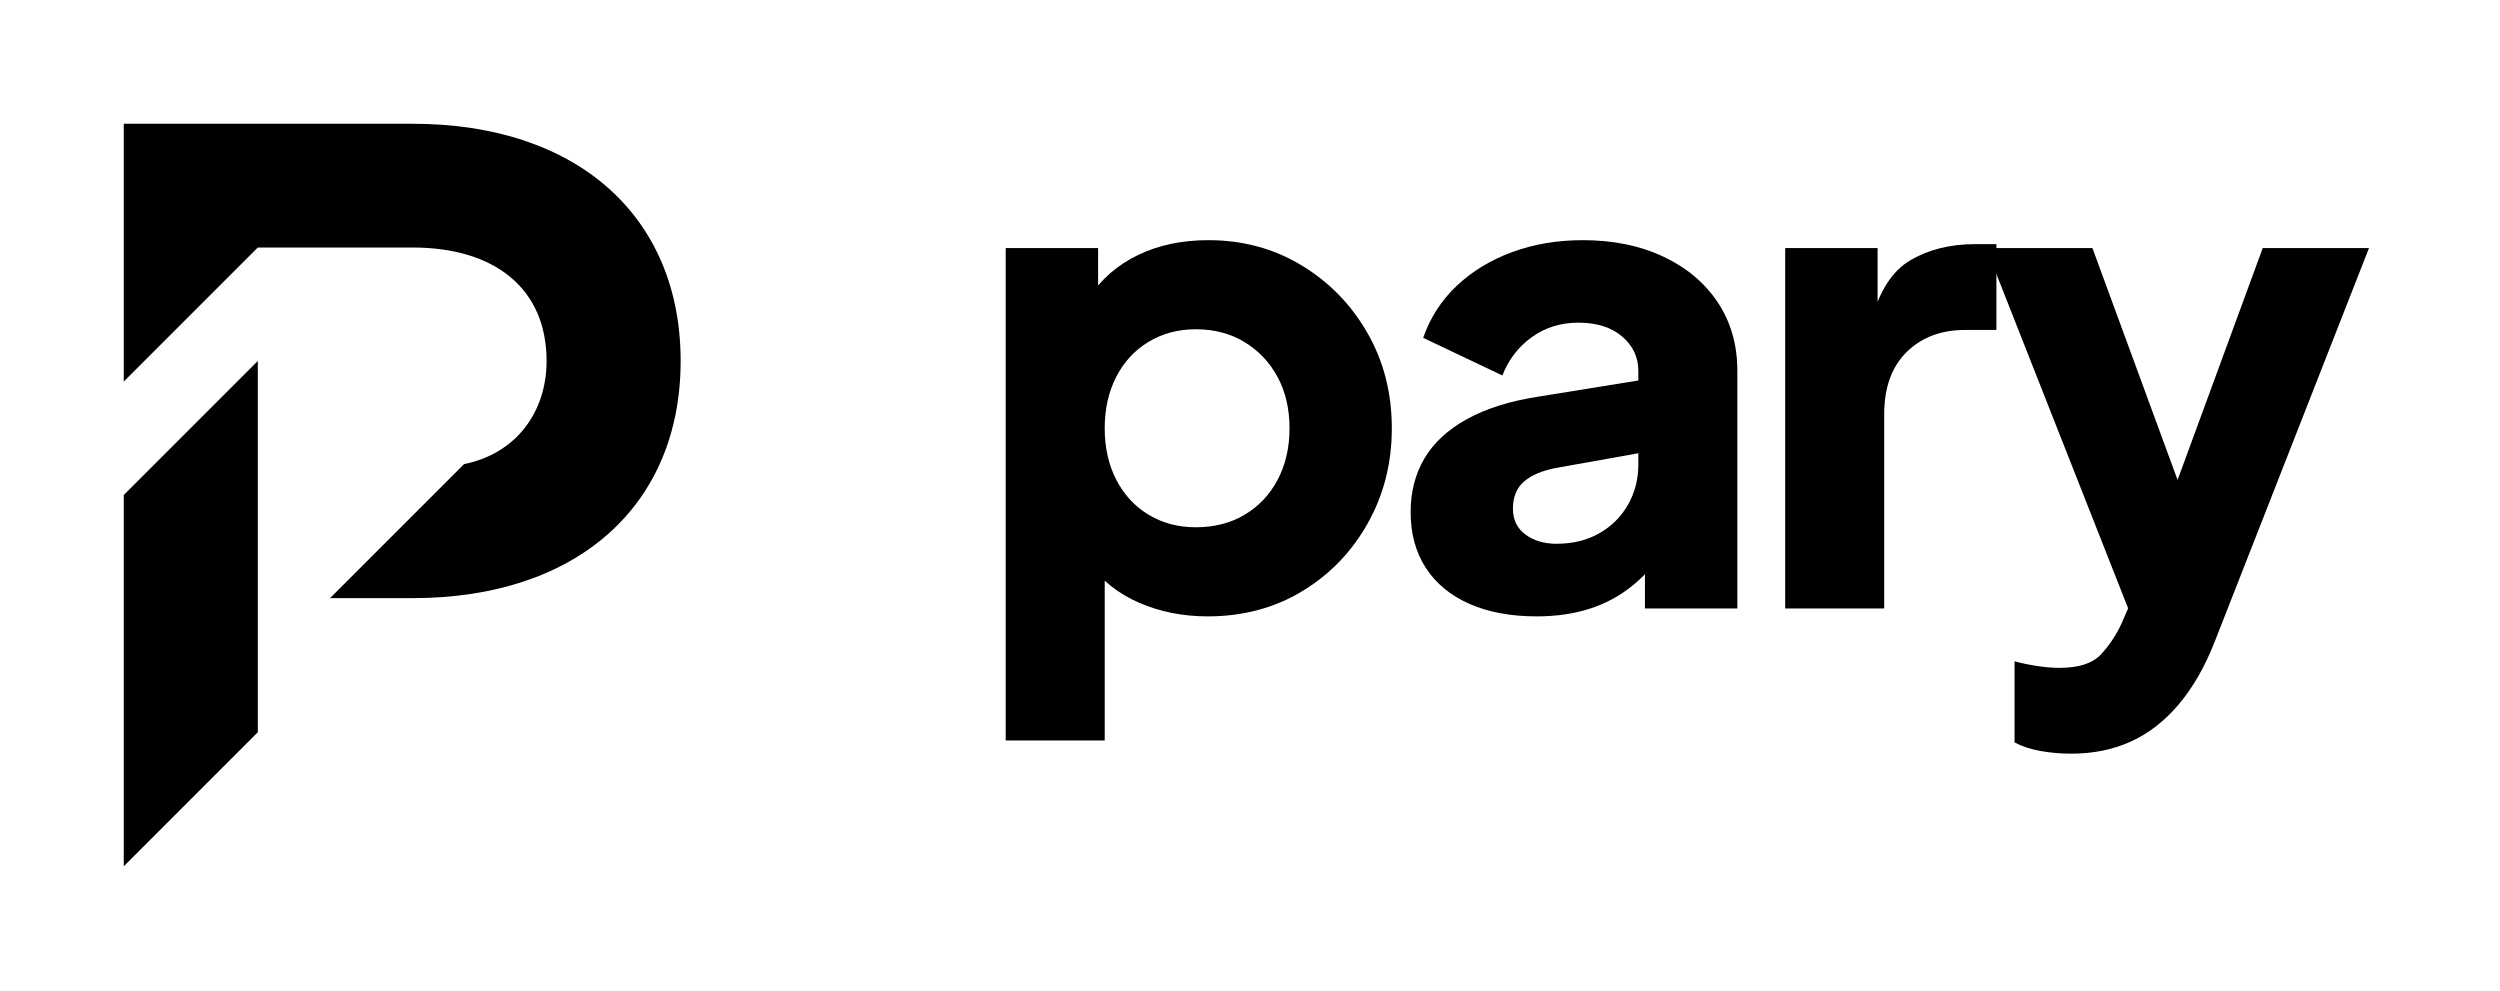
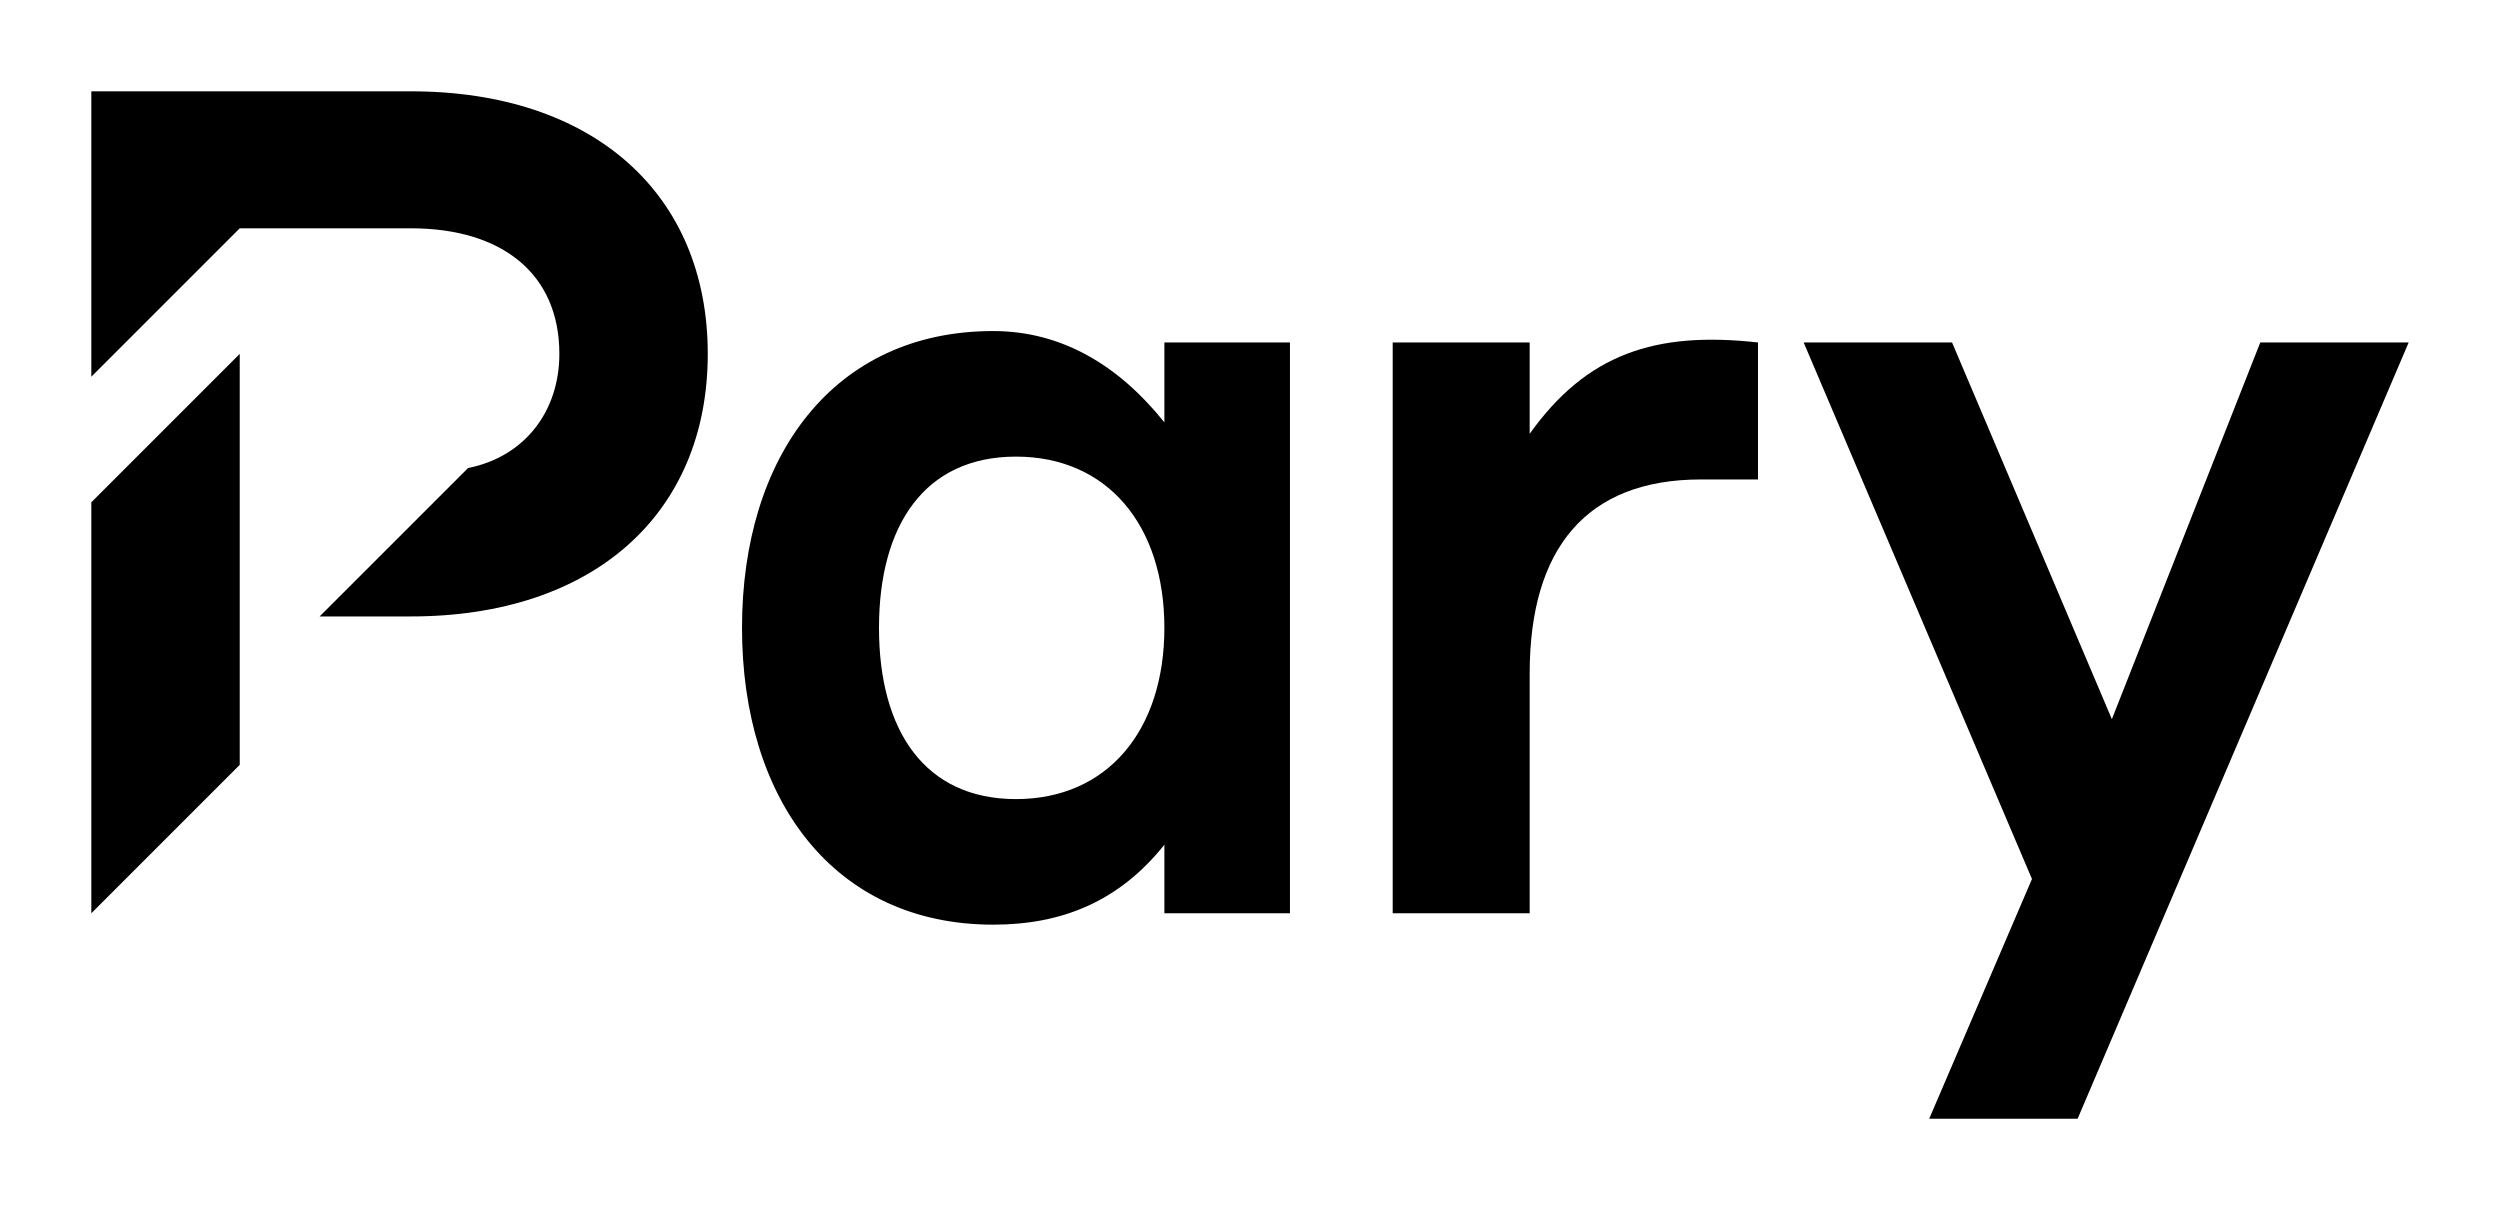
- <svg xmlns="http://www.w3.org/2000/svg" width="242.416" height="96" viewBox="0 0 242.416 96">
-   <g transform="translate(12 12)">
+ <svg xmlns="http://www.w3.org/2000/svg" width="219.000" height="106" viewBox="0 0 219.000 106">
+   <g transform="translate(8 8)">
    <g fill="#000000">
      <path d="M0 25V0h28c16 0 26 9 26 23S44 46 28 46H20l13-13c5-1 8-5 8-10 0-7-5-11-13-11H13L0 25Z" />
    </g>
    <g fill="#000000">
      <path d="m0 36 13-13v36L0 72V36Z" />
    </g>
-     <g transform="translate(82 0)">
-       <g fill="#000000">
-         <path transform="translate(0.000 47) scale(0.064 -0.064)" d="M55 -200V546H195V442L182 472Q209 513 255.5 535.5Q302 558 362 558Q440 558 503.0 520.0Q566 482 603.0 417.5Q640 353 640 273Q640 194 603.5 129.0Q567 64 504.0 26.0Q441 -12 361 -12Q305 -12 257.5 8.5Q210 29 181 69L205 100V-200ZM343 123Q385 123 417.0 142.0Q449 161 467.0 195.0Q485 229 485 273Q485 317 467.0 350.5Q449 384 417.0 403.5Q385 423 343 423Q303 423 271.5 404.0Q240 385 222.5 351.0Q205 317 205 273Q205 229 222.5 195.0Q240 161 271.5 142.0Q303 123 343 123Z" />
-         <path transform="translate(40.672 47) scale(0.064 -0.064)" d="M224 -12Q165 -12 122.0 7.0Q79 26 56.0 61.5Q33 97 33 146Q33 192 54.0 227.5Q75 263 118.5 287.0Q162 311 227 321L394 348V238L254 213Q222 207 205.0 192.5Q188 178 188 151Q188 126 207.0 112.0Q226 98 254 98Q291 98 319.0 114.0Q347 130 362.5 157.5Q378 185 378 218V360Q378 391 353.5 412.0Q329 433 287 433Q247 433 216.5 411.0Q186 389 172 353L52 410Q68 456 103.0 489.0Q138 522 187.0 540.0Q236 558 294 558Q363 558 416.0 533.0Q469 508 498.5 463.5Q528 419 528 360V0H388V88L422 94Q398 58 369.0 34.5Q340 11 304.0 -0.5Q268 -12 224 -12Z" />
-         <path transform="translate(75.584 47) scale(0.064 -0.064)" d="M55 0V546H195V415L185 434Q203 503 244.5 527.5Q286 552 343 552H375V422H328Q273 422 239.0 388.5Q205 355 205 294V0Z" />
-         <path transform="translate(97.888 47) scale(0.064 -0.064)" d="M140 -220Q116 -220 93.5 -216.0Q71 -212 54 -203V-80Q68 -84 87.0 -87.0Q106 -90 122 -90Q166 -90 185.0 -69.5Q204 -49 216 -23L253 62L251 -63L11 546H172L331 113H271L430 546H591L357 -51Q335 -107 303.0 -145.0Q271 -183 230.5 -201.5Q190 -220 140 -220Z" />
-       </g>
+     <g fill="#000000">
+       <path fill-rule="evenodd" d="M94 22H105V72H94V66C90 71 85 73 79 73C65 73 57 62 57 47S65 21 79 21C85 21 90 24 94 29V22ZM81 32C73 32 69 38 69 47S73 62 81 62C89 62 94 56 94 47S89 32 81 32Z" />
+       <path d="M114 72V22H126V30C131 23 137 21 146 22V34H141C131 34 126 40 126 51V72Z" />
+       <path d="M150 22H163L177 55L190 22H203L174 90H161L170 69Z" />
    </g>
  </g>
</svg>
